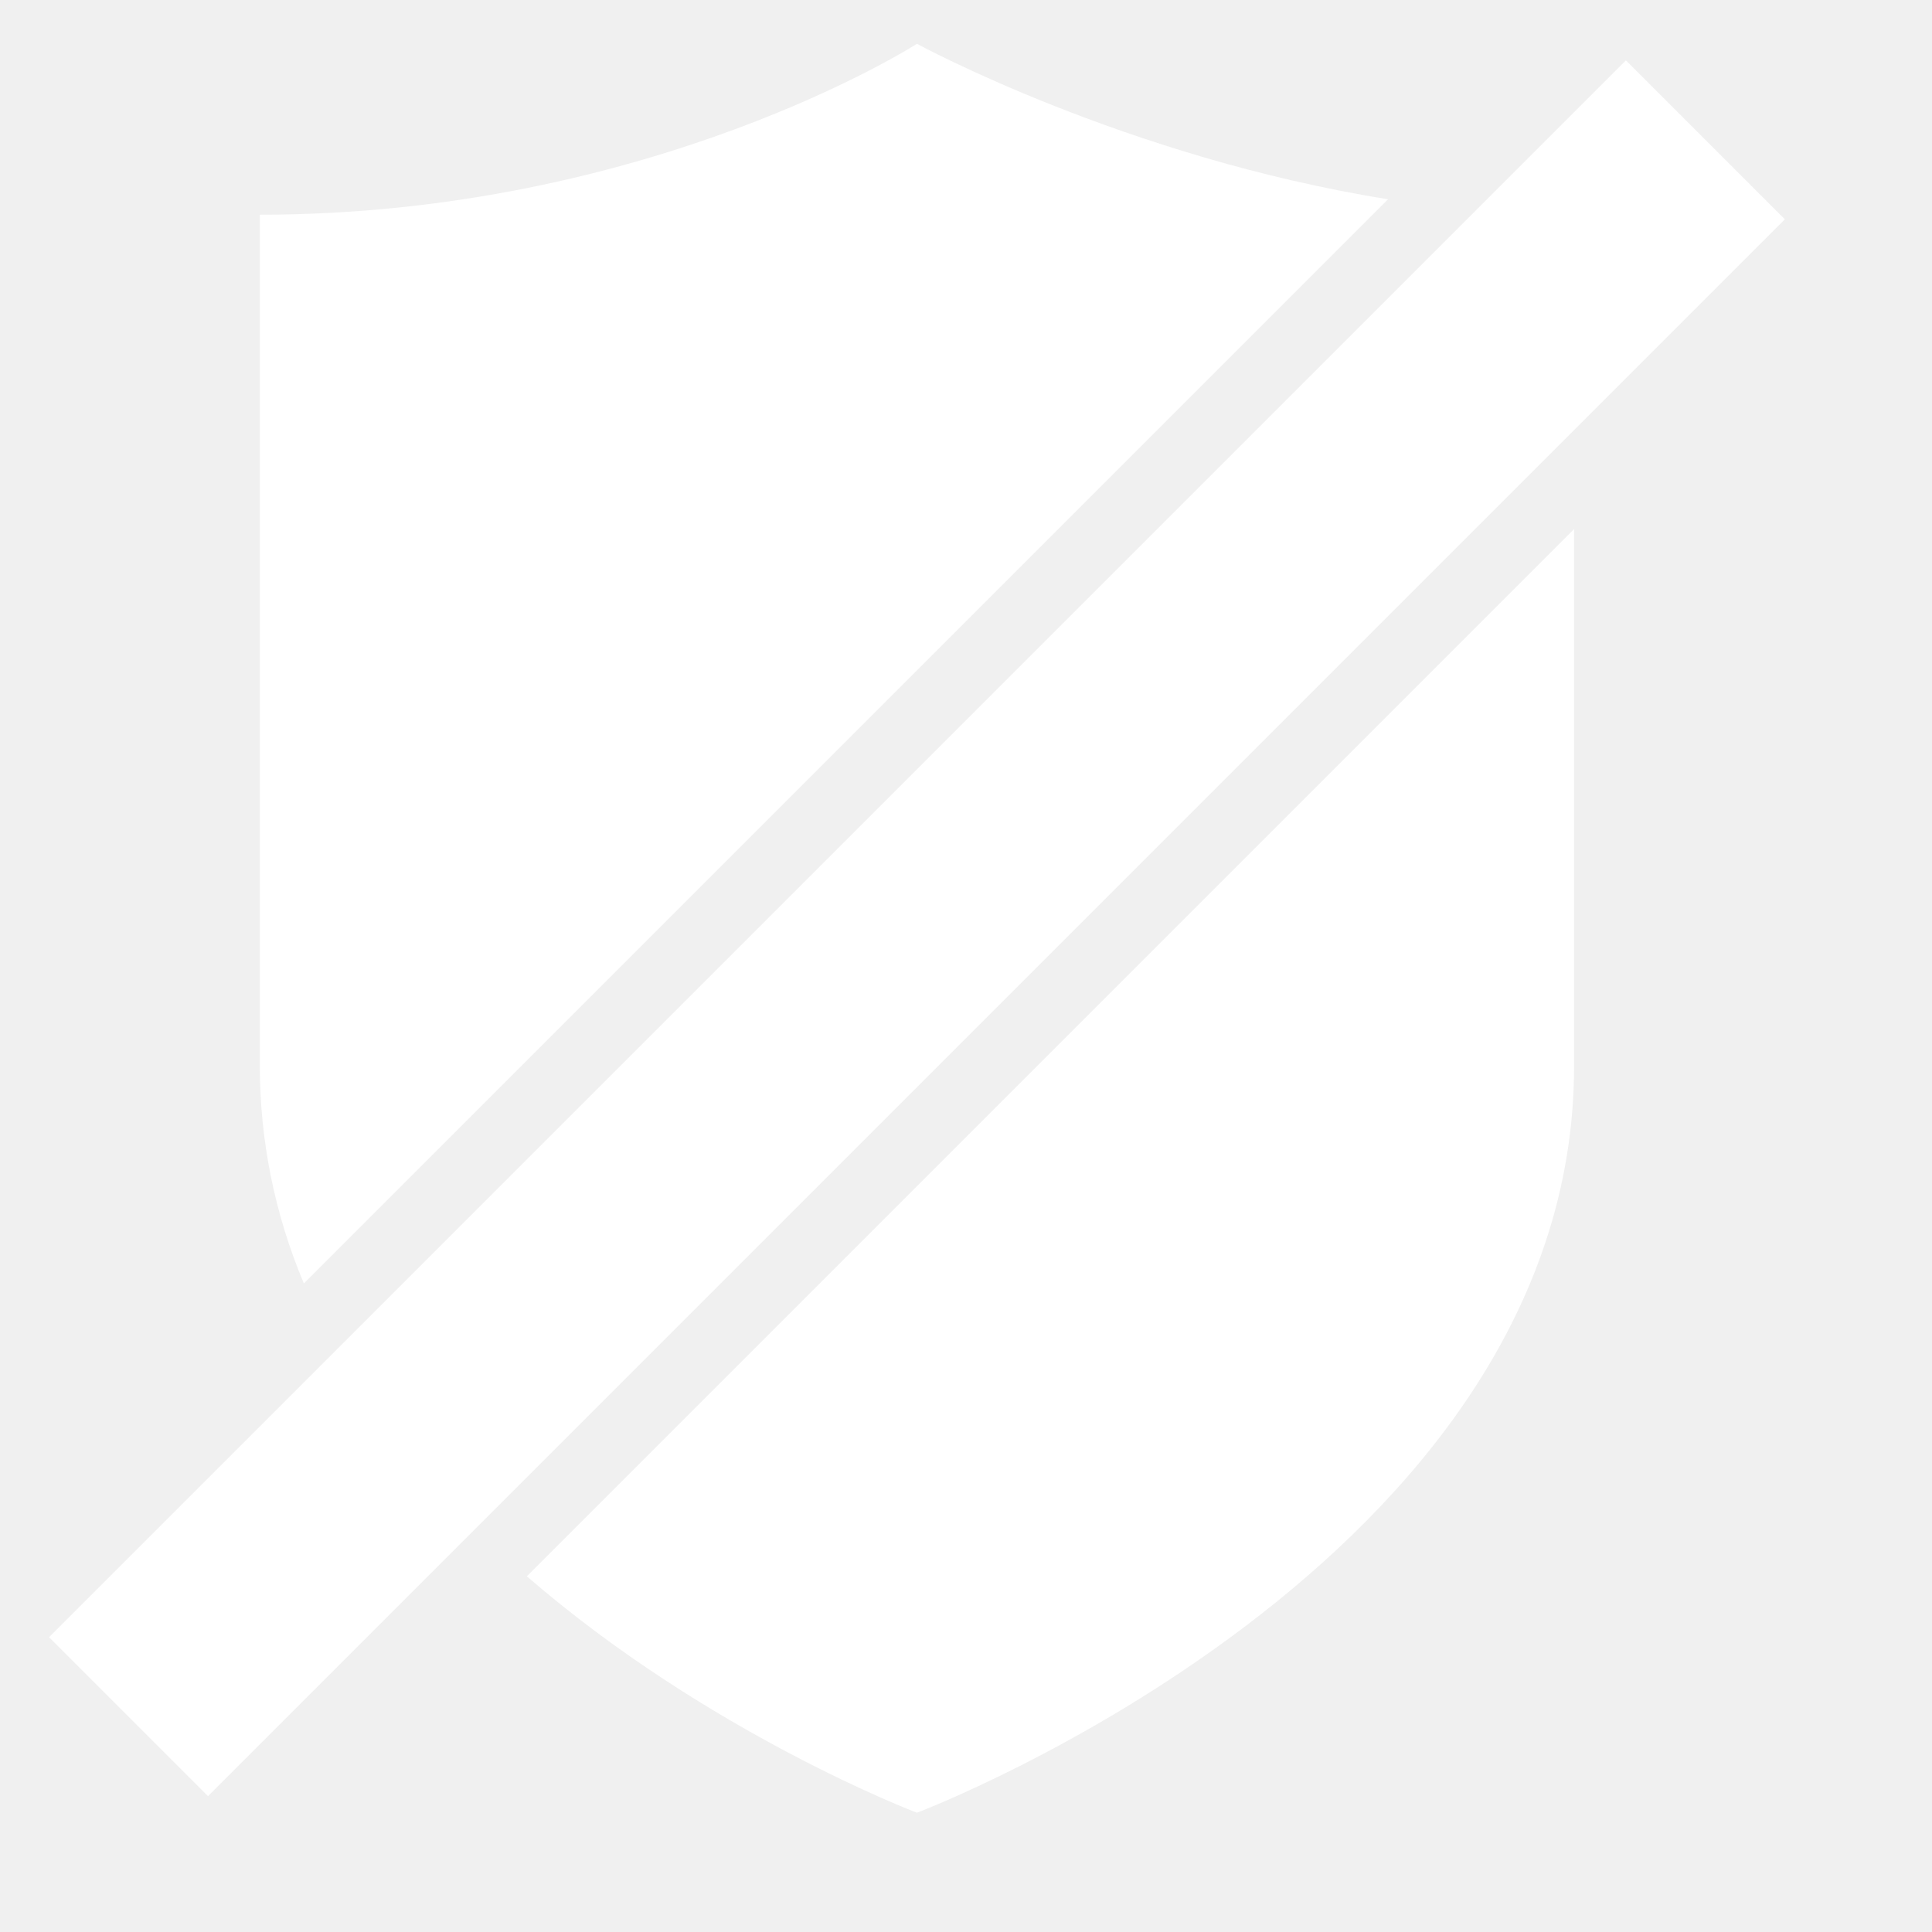
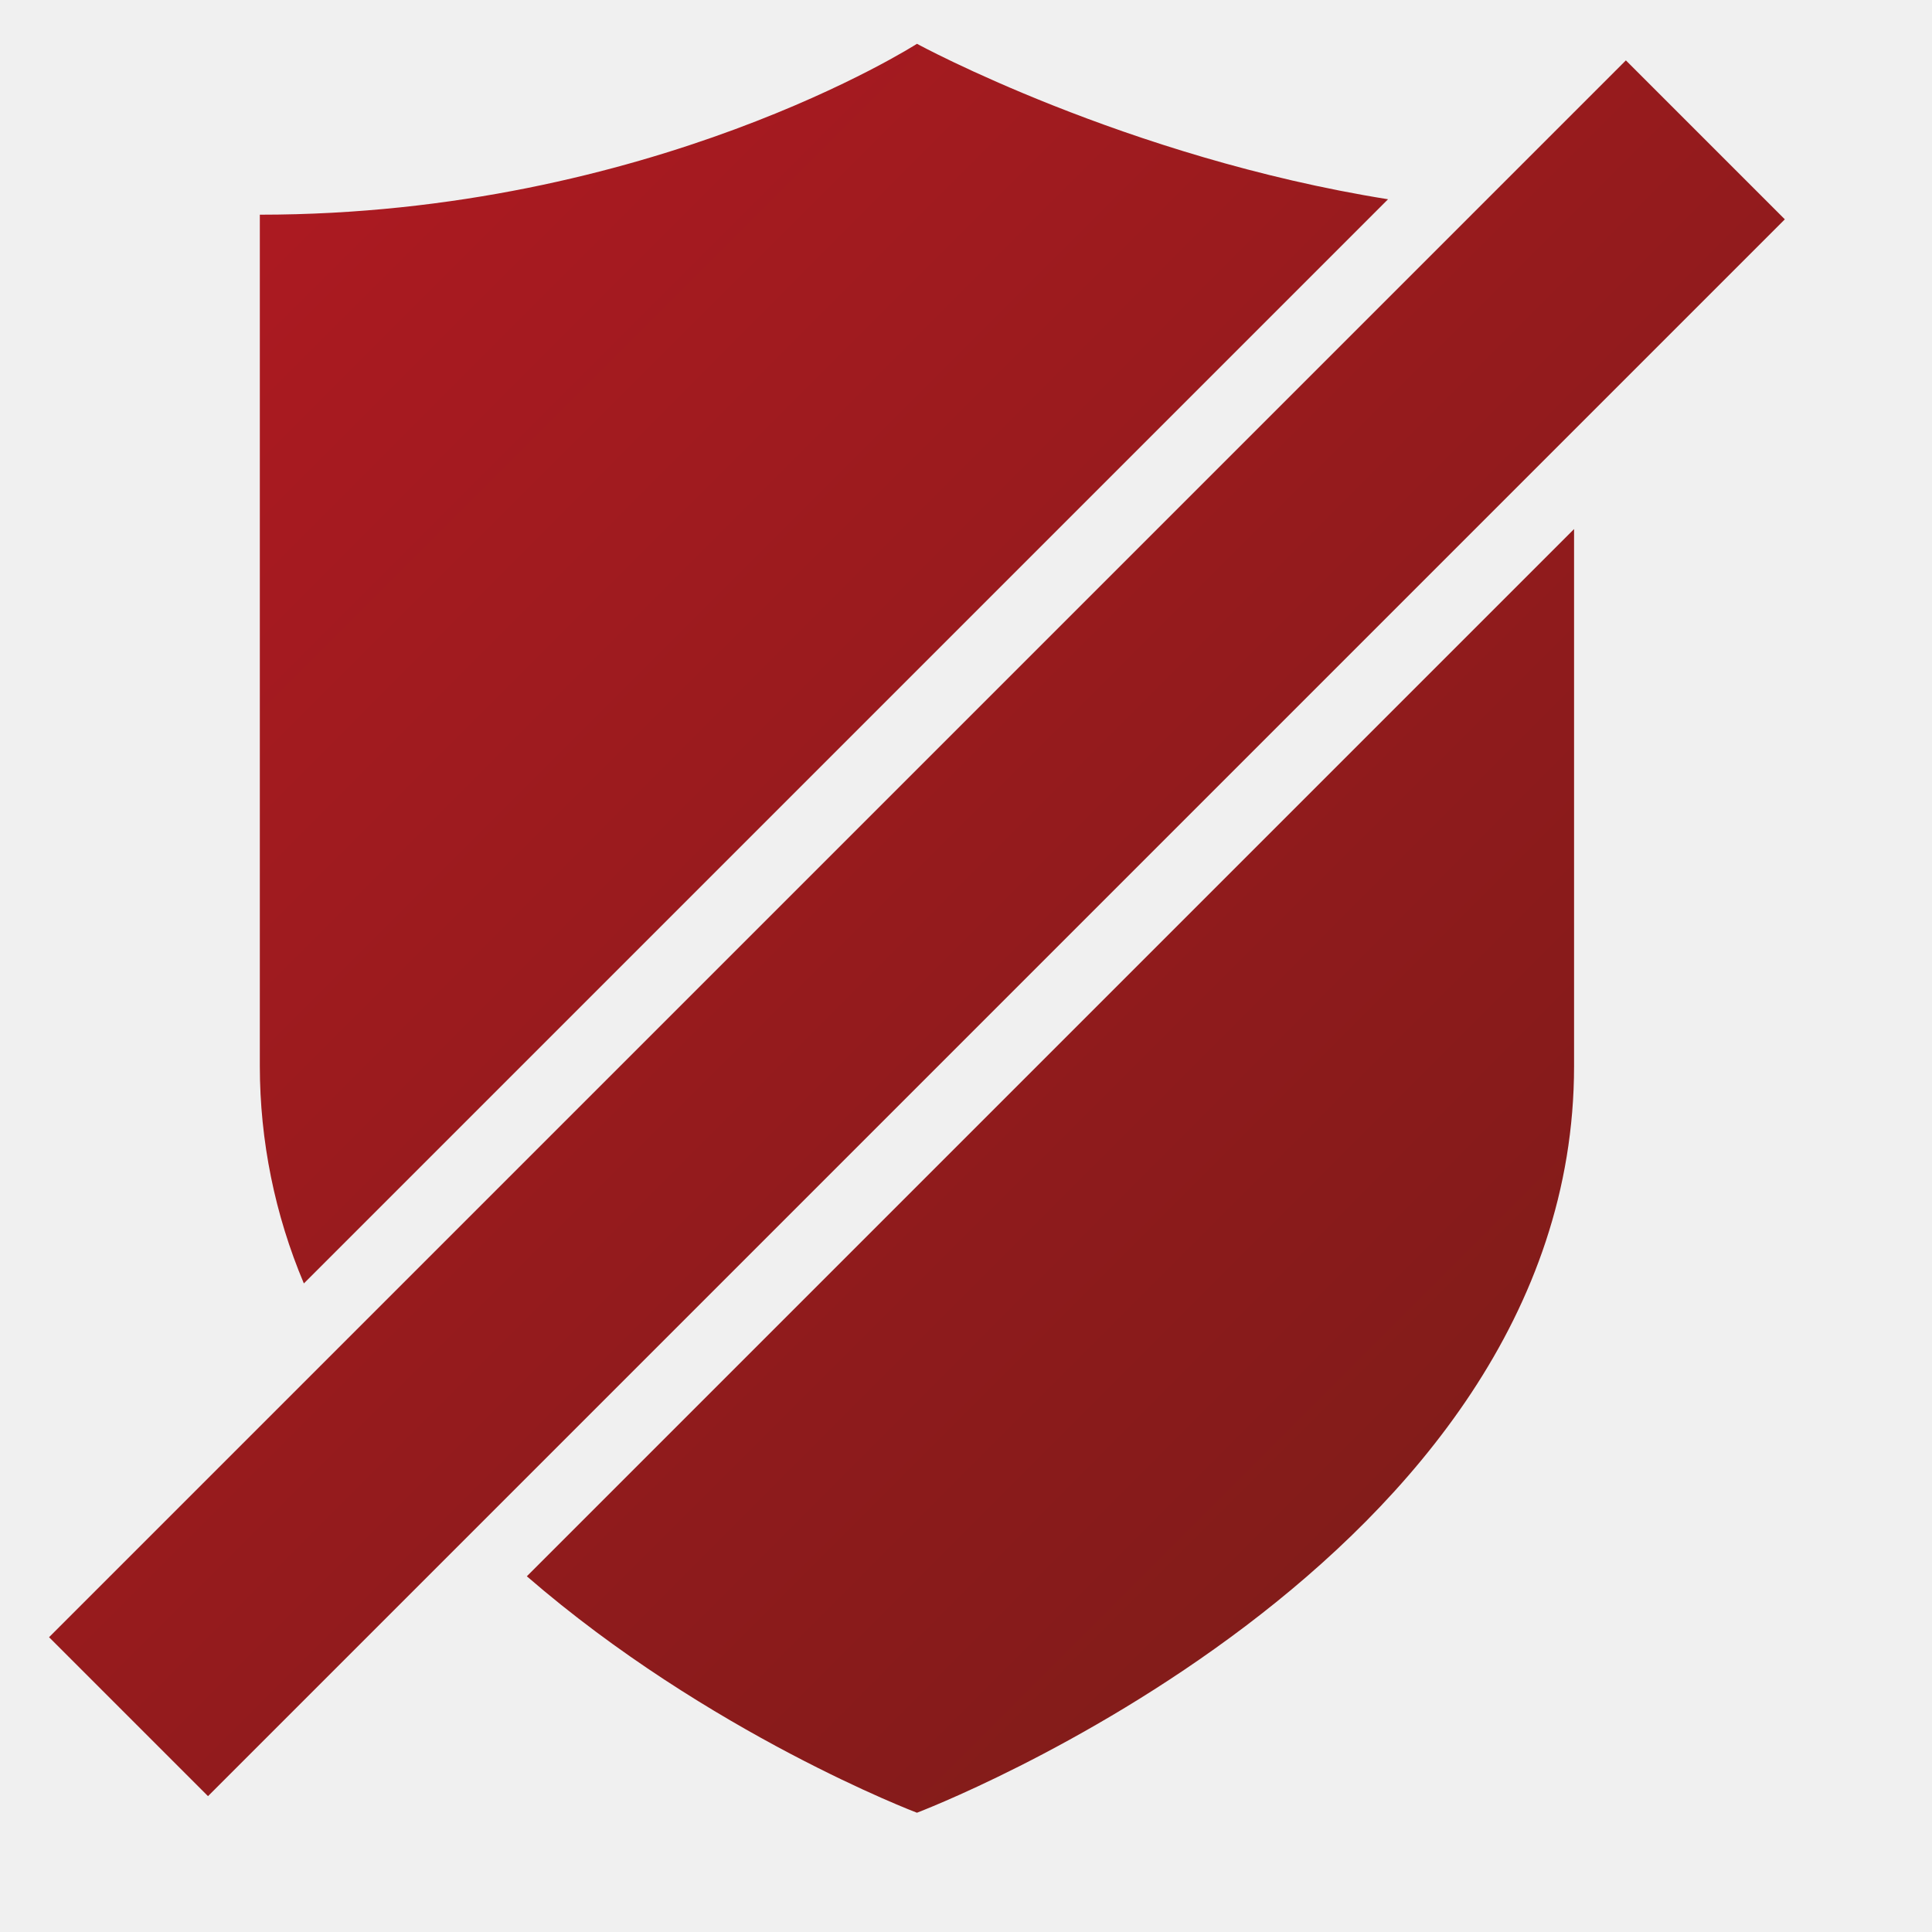
<svg xmlns="http://www.w3.org/2000/svg" viewBox="0 0 512 512" style="height: 512px; width: 512px;">
  <defs>
+     <linearGradient x1="0" x2="1" y1="0" y2="1" id="skoll-shield-disabled-gradient-1">
+       <stop offset="0%" stop-color="#b21a22" stop-opacity="1" />
+       <stop offset="100%" stop-color="#771c18" stop-opacity="1" />
+     </linearGradient>
    <linearGradient x1="0" x2="1" y1="0" y2="1" id="skoll-shield-disabled-gradient-2">
      <stop offset="0%" stop-color="#a3bbd8" stop-opacity="1" />
      <stop offset="100%" stop-color="#5e82af" stop-opacity="1" />
    </linearGradient>
    <linearGradient x1="0" x2="1" y1="0" y2="1" id="skoll-shield-disabled-gradient-4">
      <stop offset="0%" stop-color="#a3bbd8" stop-opacity="0.06" />
      <stop offset="100%" stop-color="#3d4044" stop-opacity="0" />
    </linearGradient>
    <linearGradient x1="0" x2="1" y1="0" y2="1" id="skoll-shield-disabled-gradient-5">
      <stop offset="0%" stop-color="#a3bbd8" stop-opacity="0.01" />
      <stop offset="100%" stop-color="#5e82af" stop-opacity="0" />
    </linearGradient>
    <linearGradient x1="0" x2="1" y1="0" y2="1" id="skoll-shield-disabled-gradient-6">
      <stop offset="0%" stop-color="#a3bbd8" stop-opacity="0" />
      <stop offset="100%" stop-color="#5e82af" stop-opacity="0" />
    </linearGradient>
  </defs>
  <g class="" transform="translate(-13,-10)" style="">
-     <path d="M486 68.125 68.125 486 26 443.875 443.875 26zM256 21.608S185.506 66.896 81.857 66.896V292.55a148.335 148.335 0 0 0 11.67 57.573L380.845 62.806C311.185 51.67 256 21.608 256 21.608zm0 468.784s174.143-65.928 174.143-197.84V150.206L152.618 427.732C200.838 469.51 256 490.392 256 490.392z" fill="#ffffff" fill-opacity="1" />
+     <path d="M486 68.125 68.125 486 26 443.875 443.875 26zM256 21.608S185.506 66.896 81.857 66.896V292.55a148.335 148.335 0 0 0 11.67 57.573L380.845 62.806C311.185 51.67 256 21.608 256 21.608zm0 468.784s174.143-65.928 174.143-197.84V150.206L152.618 427.732C200.838 469.51 256 490.392 256 490.392z" fill="url(#skoll-shield-disabled-gradient-1)" />
  </g>
</svg>
